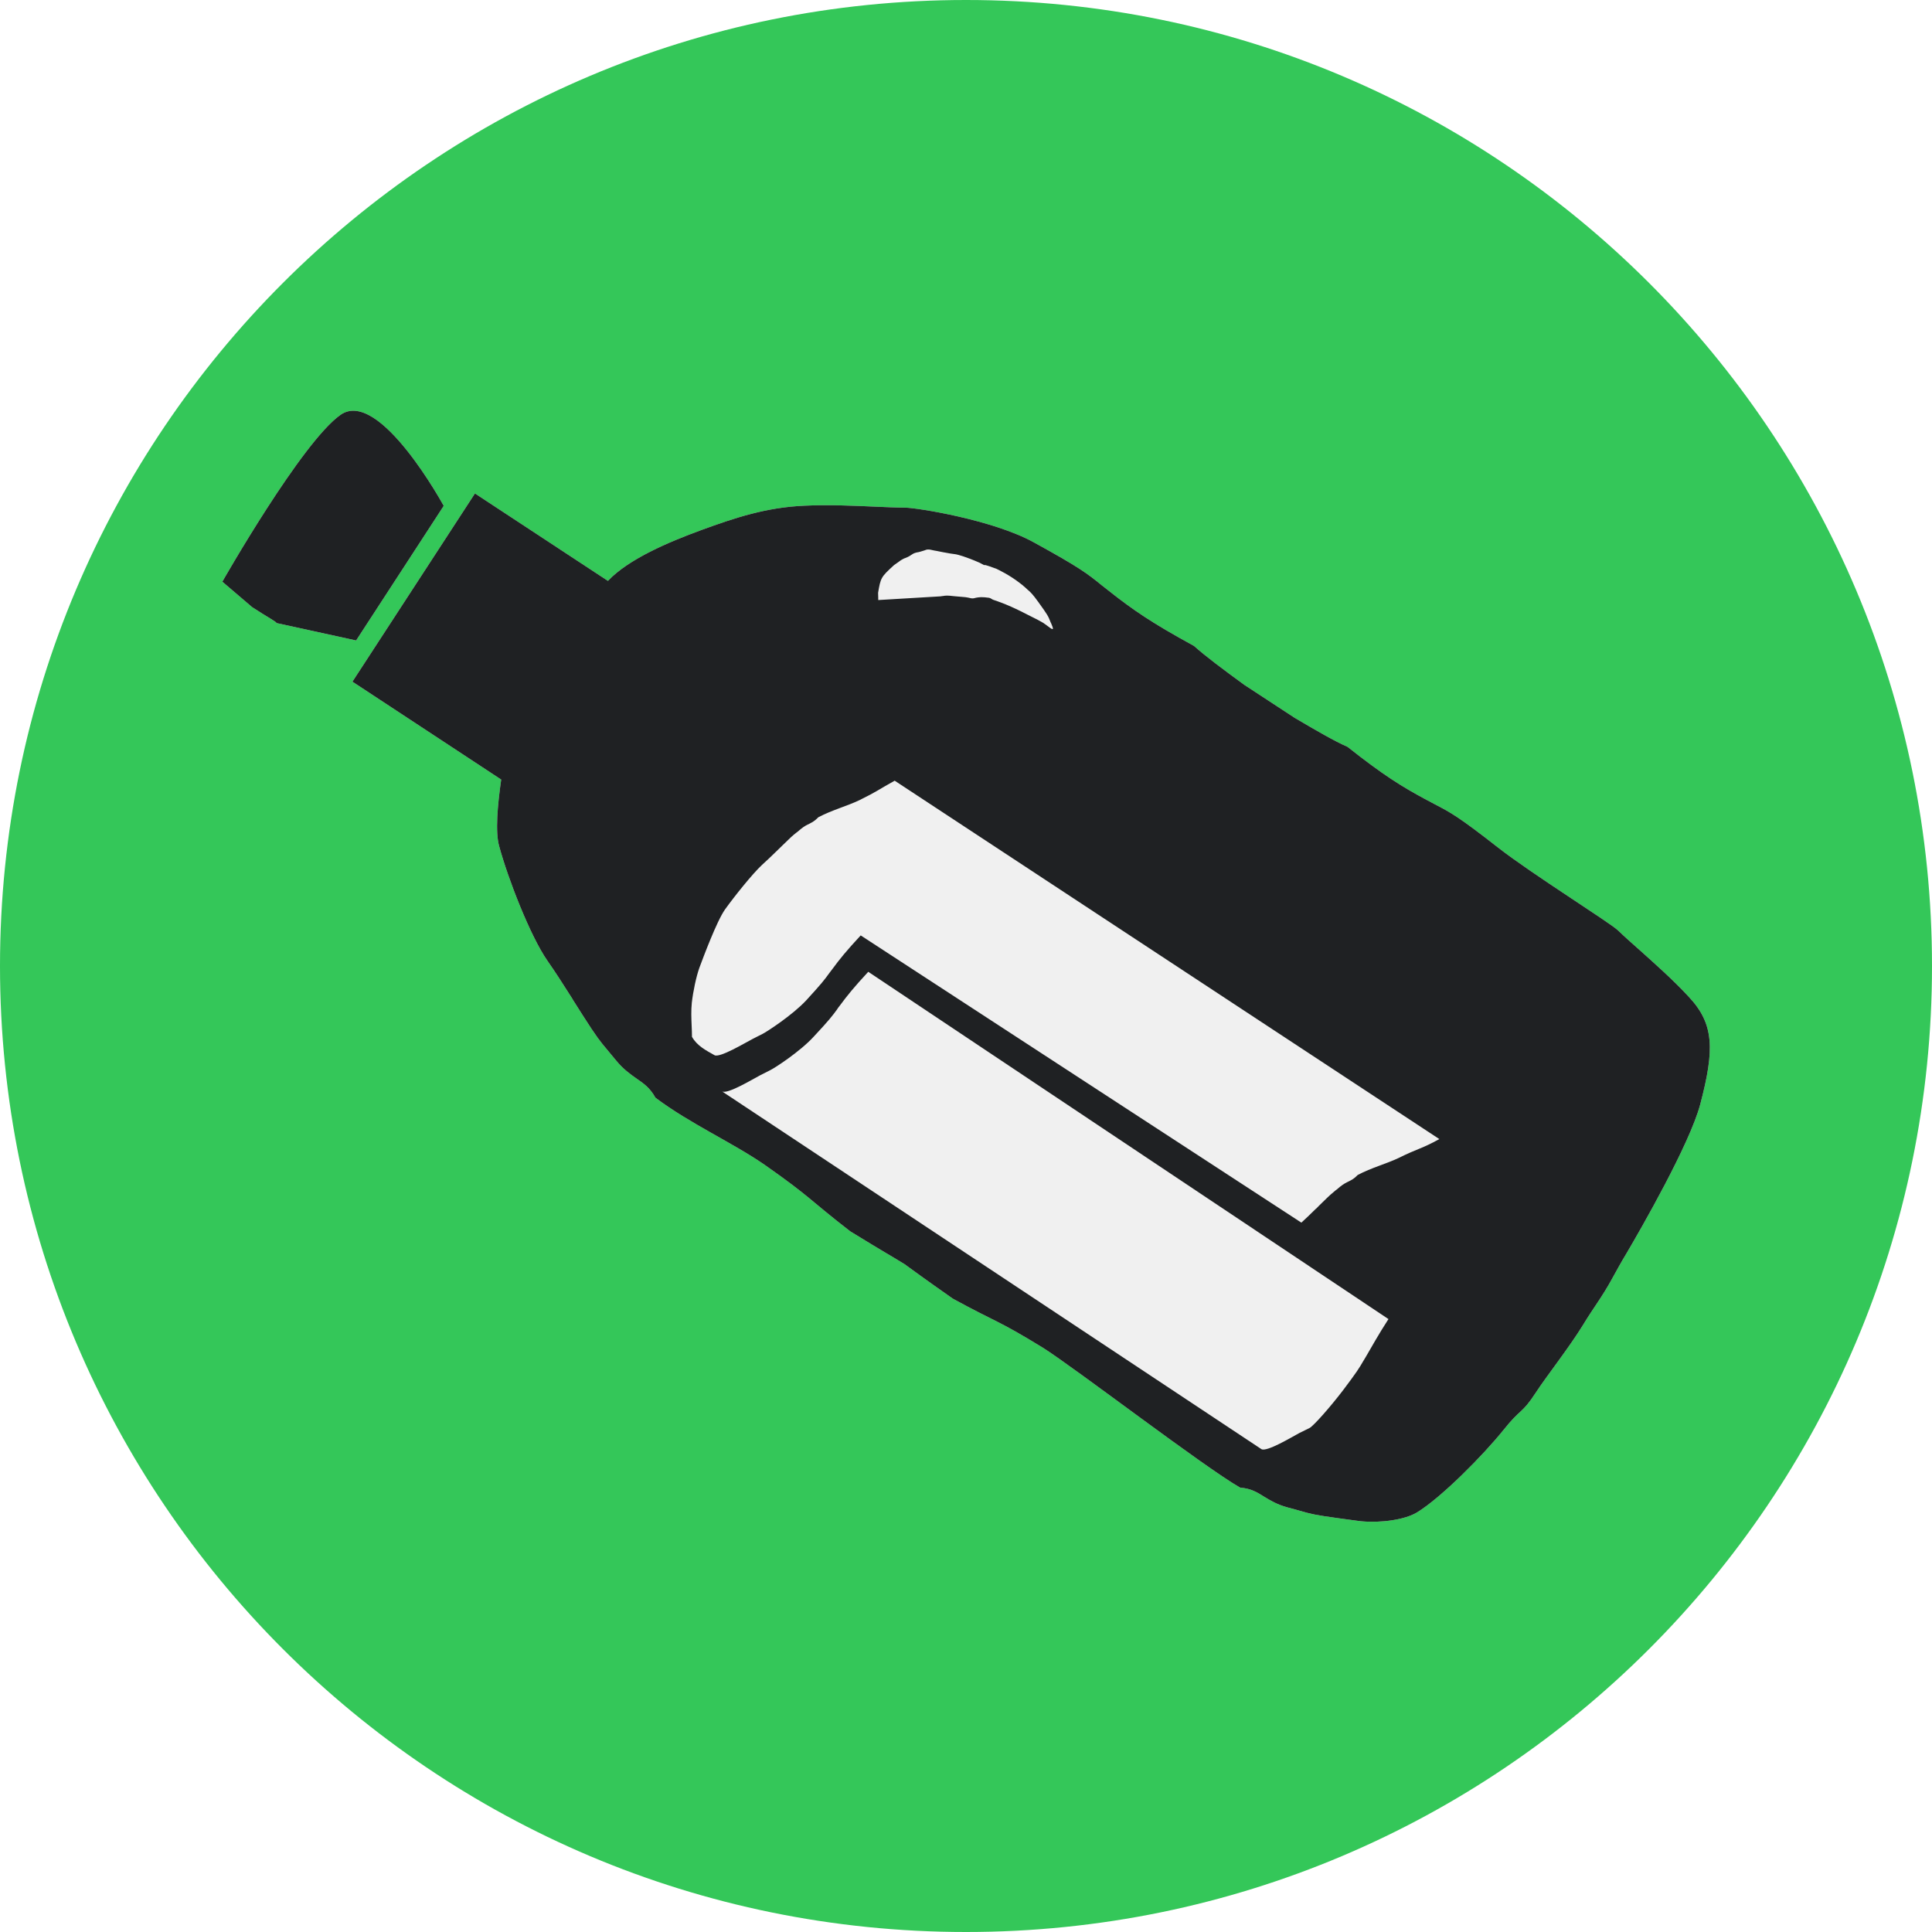
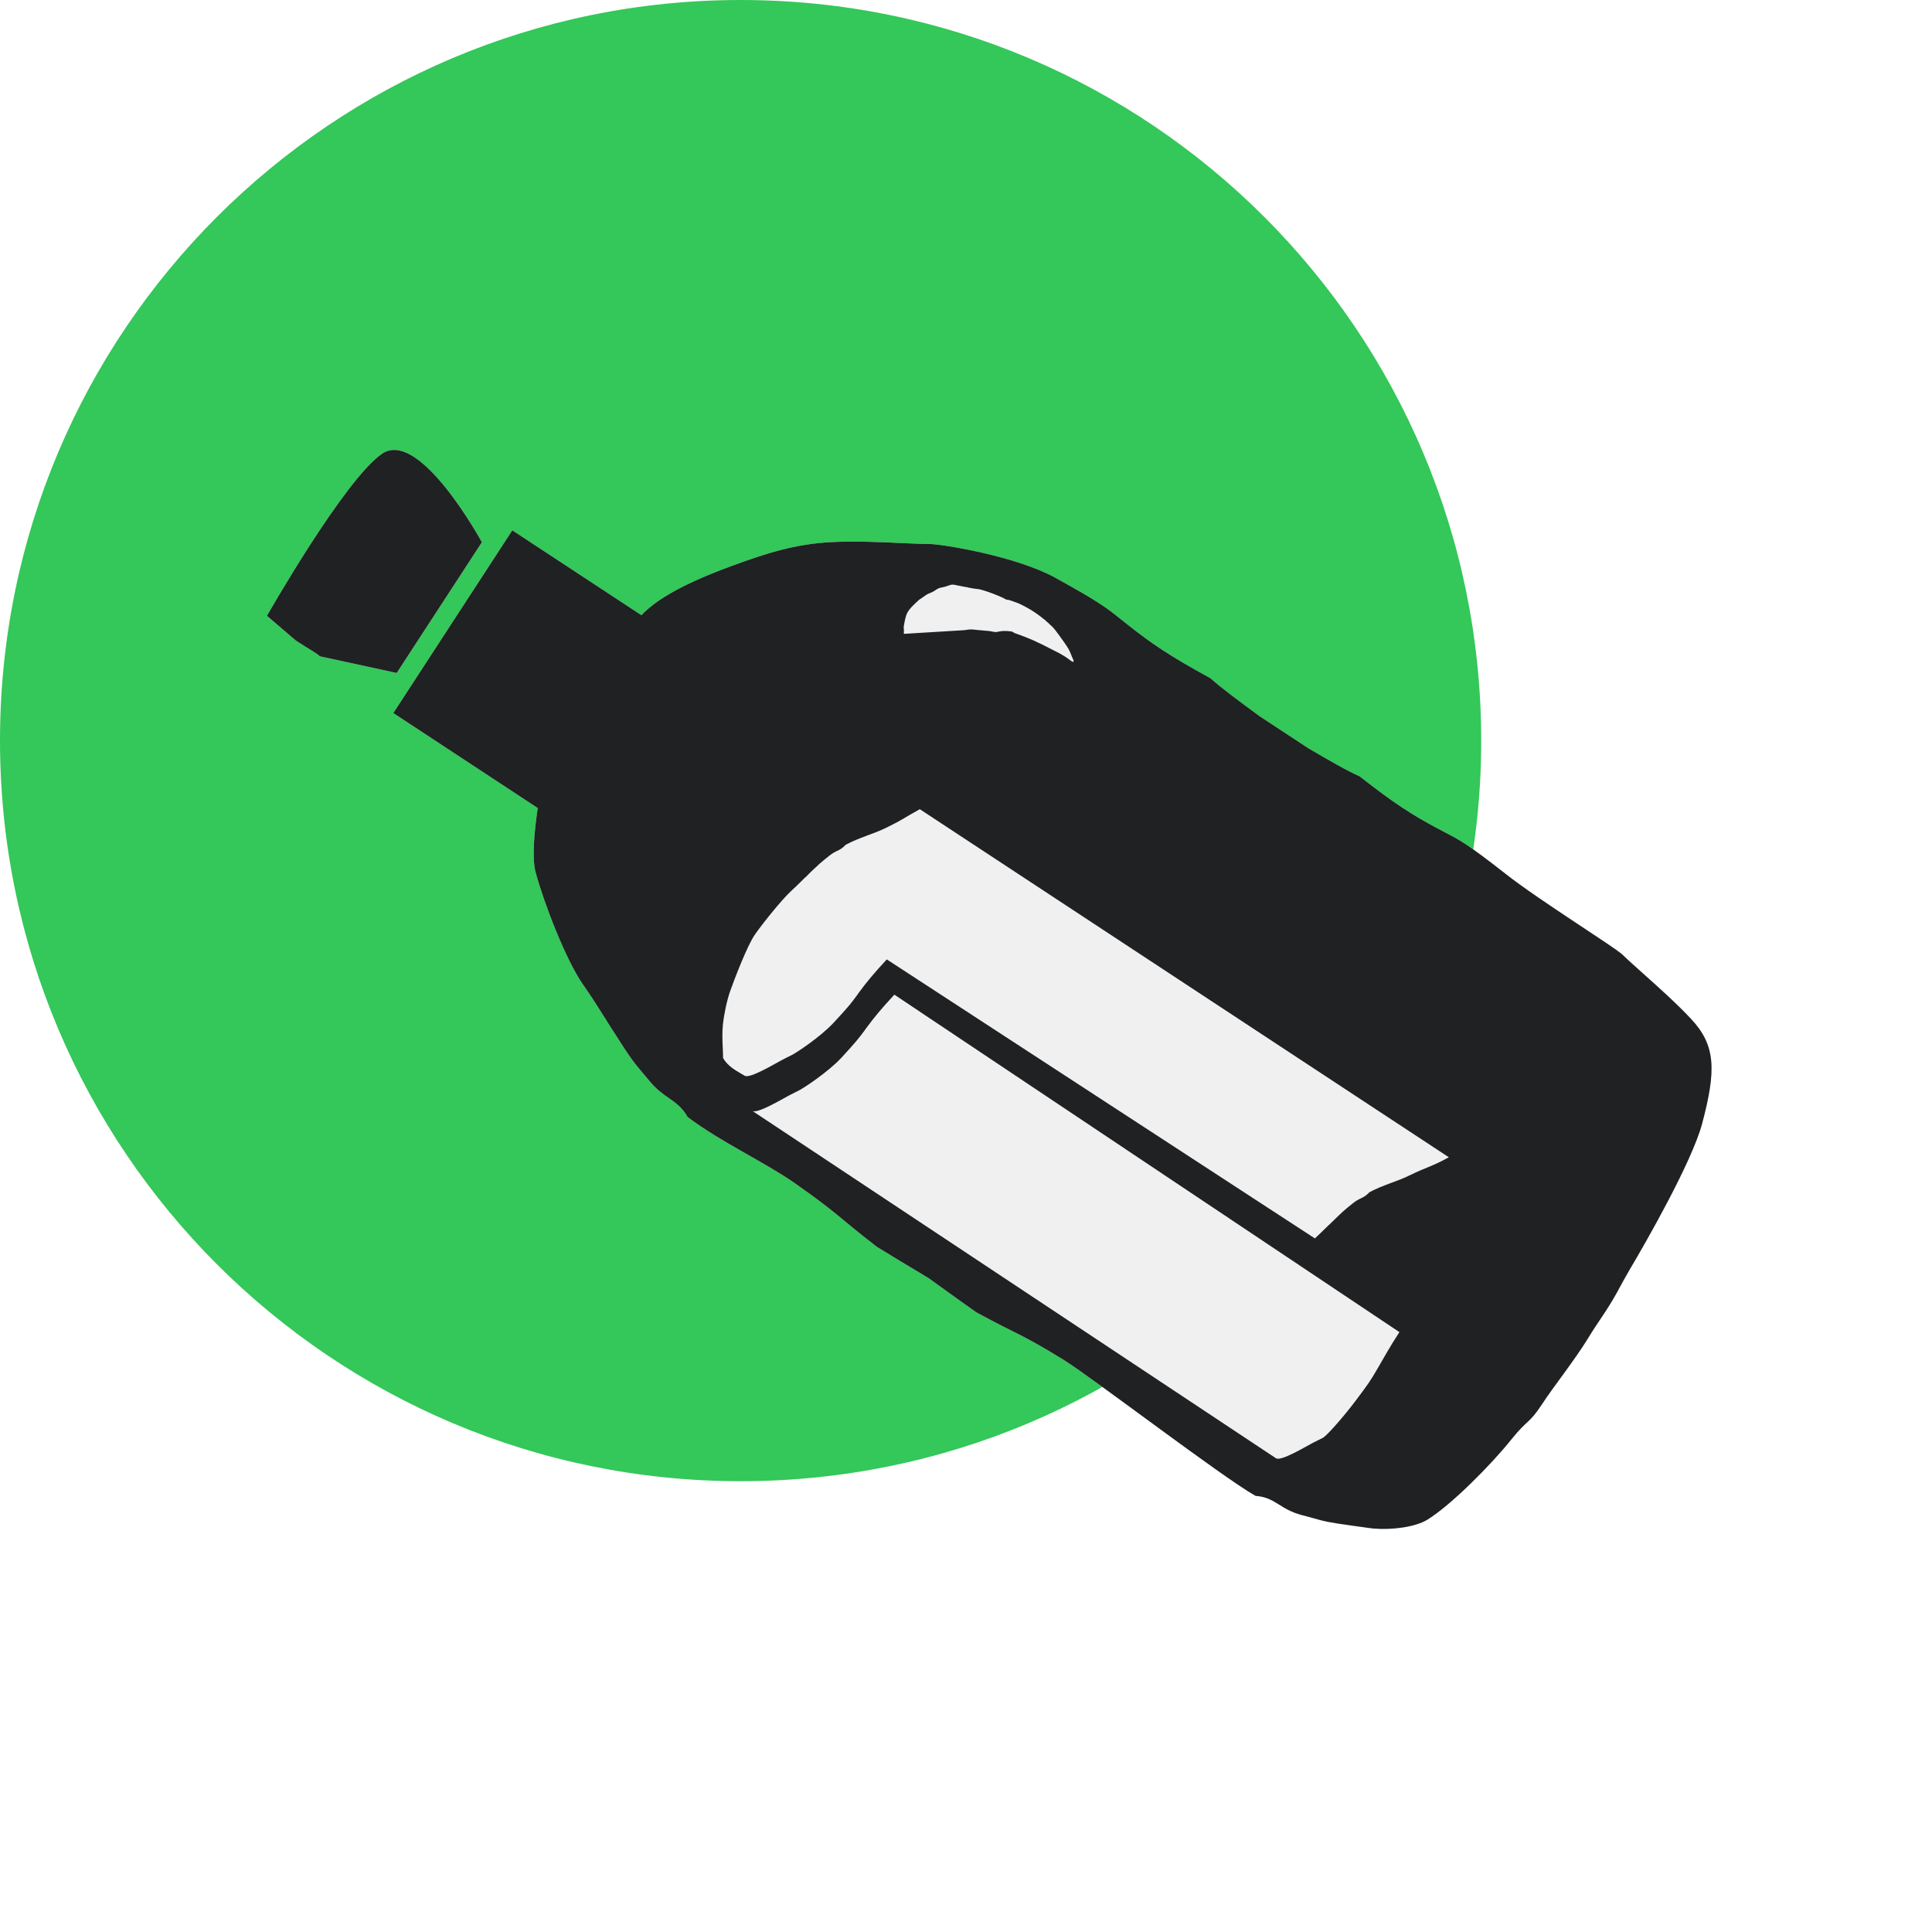
<svg xmlns="http://www.w3.org/2000/svg" width="120" height="120" viewBox="0 0 120 120" fill="none">
-   <circle cx="60" cy="60" r="60" fill="#34C759" />
-   <path d="M89.11 49.95C90.09 50.46 90.59 50.72 93.03 52.63 95.18 54.31 99.98 57.29 100.51 57.8 100.87 58.15 101.33 58.56 101.84 59.01 102.8 59.87 103.94 60.88 104.89 61.91 106.47 63.59 106.51 65.17 105.6 68.61 104.94 71.07 101.95 76.28 101 77.89 100.7 78.38 100.42 78.9 100.13 79.42 99.54 80.51 98.93 81.29 98.34 82.27 97.47 83.69 96.06 85.47 95.39 86.5 94.5 87.86 94.49 87.43 93.39 88.81 92.13 90.38 89.53 93.01 88.01 93.94 87.25 94.4 85.76 94.6 84.57 94.49L84.32 94.46C84 94.42 83.64 94.37 83.21 94.31 81.65 94.1 81.42 94.03 80.74 93.84L80.74 93.84C80.54 93.78 80.3 93.71 79.98 93.63 79.32 93.45 78.91 93.2 78.53 92.97 78.1 92.7 77.71 92.45 77.03 92.4 74.81 91.14 66.75 84.95 64.76 83.7 61.91 81.95 61.94 82.17 59.18 80.66 57.07 79.18 57.12 79.19 56.17 78.51 55.11 77.86 55.14 77.91 52.81 76.48 50.19 74.45 50.4 74.39 47.51 72.36 45.47 70.95 42.88 69.81 40.71 68.18 40.37 67.56 39.97 67.29 39.52 66.98 39.14 66.71 38.72 66.42 38.26 65.86 38.04 65.59 37.87 65.39 37.73 65.22L37.73 65.22C37.26 64.66 37.09 64.46 36.2 63.07 35.95 62.68 35.74 62.34 35.56 62.06L35.56 62.05C34.87 60.97 34.57 60.49 34 59.67 32.93 58.13 31.54 54.55 31 52.54 30.76 51.67 30.9 50.03 31.13 48.42L21.89 42.34 29.5 30.65 37.76 36.08C39.04 34.72 41.55 33.66 43.57 32.92 45.65 32.16 47.6 31.51 49.98 31.41 51.43 31.34 53.02 31.41 54.36 31.47 55.06 31.5 55.7 31.53 56.21 31.53 56.98 31.54 61.67 32.29 64.2 33.68 67.06 35.25 67.53 35.62 68.44 36.36 68.58 36.47 68.73 36.59 68.9 36.72 70.38 37.89 71.56 38.7 74.16 40.12 74.85 40.74 75.96 41.57 77.29 42.54L80.42 44.59C81.76 45.38 82.9 46.04 83.7 46.39 85.9 48.13 87.05 48.85 88.62 49.69 88.8 49.79 88.97 49.87 89.11 49.95Z" fill-rule="evenodd" clip-rule="evenodd" fill="#F0F0F0" />
-   <path d="M21.16 25.76C23.57 24.09 27.56 31.42 27.56 31.42L22.12 39.78 17.18 38.7C17.13 38.59 16.67 38.37 15.66 37.71L13.81 36.13C13.81 36.13 18.75 27.44 21.16 25.76Z" fill="#F0F0F0" />
-   <path d="M89.11 49.95C90.09 50.46 90.59 50.72 93.03 52.63 95.18 54.31 99.98 57.29 100.51 57.8 100.87 58.15 101.33 58.56 101.84 59.01 102.8 59.87 103.94 60.88 104.89 61.91 106.47 63.59 106.51 65.17 105.6 68.61 104.94 71.07 101.95 76.28 101 77.89 100.7 78.38 100.42 78.9 100.13 79.42 99.54 80.51 98.93 81.29 98.34 82.27 97.47 83.69 96.06 85.47 95.39 86.5 94.5 87.86 94.49 87.43 93.39 88.81 92.13 90.38 89.53 93.01 88.01 93.94 87.25 94.4 85.76 94.6 84.57 94.49L84.32 94.46C84 94.42 83.64 94.37 83.21 94.31 81.65 94.1 81.42 94.03 80.74 93.84L80.74 93.84C80.54 93.78 80.3 93.71 79.98 93.63 79.32 93.45 78.91 93.2 78.53 92.97 78.1 92.7 77.71 92.45 77.03 92.4 74.81 91.14 66.75 84.95 64.76 83.7 61.91 81.95 61.94 82.17 59.18 80.66 57.07 79.18 57.12 79.19 56.17 78.51 55.11 77.86 55.14 77.91 52.81 76.48 50.19 74.45 50.4 74.39 47.51 72.36 45.47 70.95 42.88 69.81 40.71 68.18 40.37 67.56 39.97 67.29 39.52 66.98 39.14 66.71 38.72 66.42 38.26 65.86 38.04 65.59 37.87 65.39 37.73 65.22L37.73 65.22C37.26 64.66 37.09 64.46 36.2 63.07 35.95 62.68 35.74 62.34 35.56 62.06L35.56 62.05C34.87 60.97 34.57 60.49 34 59.67 32.93 58.13 31.54 54.55 31 52.54 30.76 51.67 30.9 50.03 31.13 48.42L21.89 42.34 29.5 30.65 37.76 36.08C39.04 34.72 41.55 33.66 43.57 32.92 45.65 32.16 47.6 31.51 49.98 31.41 51.43 31.34 53.02 31.41 54.36 31.47 55.06 31.5 55.7 31.53 56.21 31.53 56.98 31.54 61.67 32.29 64.2 33.68 67.06 35.25 67.53 35.62 68.44 36.36 68.58 36.47 68.73 36.59 68.9 36.72 70.38 37.89 71.56 38.7 74.16 40.12 74.85 40.74 75.96 41.57 77.29 42.54L80.42 44.59C81.76 45.38 82.9 46.04 83.7 46.39 85.9 48.13 87.05 48.85 88.62 49.69 88.8 49.79 88.97 49.87 89.11 49.95ZM53.93 60.36C53.05 61.31 52.65 61.8 52.14 62.49 52.08 62.56 52.03 62.63 51.99 62.7 51.68 63.12 51.52 63.34 50.54 64.39 49.69 65.32 48.1 66.35 47.84 66.47 47.66 66.56 47.44 66.67 47.21 66.79 46.75 67.03 45.19 67.98 44.85 67.79L78.35 90.01C78.68 90.2 80.25 89.25 80.7 89.01 80.94 88.89 81.16 88.78 81.33 88.7 81.59 88.57 82.65 87.36 83.42 86.35 84.28 85.21 84.42 84.98 84.68 84.53 84.72 84.46 84.77 84.38 84.82 84.3 85.25 83.57 85.58 82.95 86.24 81.93L53.93 60.36ZM55.57 48.49C54.49 49.09 54.53 49.13 53.38 49.7 52.58 50.08 51.71 50.3 50.83 50.76 50.61 50.99 50.45 51.07 50.28 51.16 50.13 51.23 49.96 51.31 49.73 51.5 49.62 51.6 49.53 51.67 49.46 51.72 49.22 51.91 49.14 51.98 48.62 52.49 48.47 52.63 48.35 52.75 48.24 52.86L48.24 52.86 48.24 52.86C47.83 53.26 47.65 53.43 47.33 53.72 46.73 54.28 45.61 55.68 45.03 56.49 44.52 57.21 43.67 59.49 43.44 60.11 43.24 60.67 43.05 61.58 42.97 62.28 42.92 62.77 42.94 63.25 42.96 63.72 42.97 63.95 42.98 64.18 42.98 64.4 43.3 64.96 43.83 65.23 44.38 65.54 44.71 65.72 46.28 64.77 46.73 64.54 46.97 64.42 47.19 64.3 47.36 64.22 47.62 64.09 49.21 63.06 50.07 62.14 51.04 61.08 51.2 60.87 51.51 60.44 51.56 60.38 51.61 60.31 51.67 60.23 52.17 59.55 52.57 59.06 53.46 58.1L80.83 75.94C81.14 75.65 81.33 75.48 81.73 75.08L81.73 75.08 81.74 75.08C81.84 74.97 81.97 74.85 82.11 74.71 82.63 74.2 82.72 74.13 82.95 73.94 83.02 73.89 83.11 73.82 83.22 73.72 83.46 73.53 83.62 73.45 83.77 73.38 83.95 73.29 84.11 73.21 84.33 72.98 85.2 72.52 86.08 72.3 86.88 71.92 88.02 71.35 88.32 71.35 89.4 70.75L55.57 48.49ZM63.39 36.25C62.69 35.7 62.01 35.39 61.87 35.32L61.75 35.28C60.68 34.88 61.5 35.3 60.84 34.95 59.97 34.57 59.49 34.45 59.38 34.43 59.01 34.38 59.01 34.38 58.64 34.31L58.63 34.31 58.38 34.26 58.18 34.22C58.07 34.2 58.06 34.2 58.01 34.19 57.65 34.1 57.58 34.12 57.41 34.19 57.35 34.21 57.28 34.23 57.18 34.26 57.09 34.29 57.02 34.3 56.96 34.31 56.84 34.34 56.77 34.35 56.61 34.46 56.44 34.58 56.33 34.62 56.23 34.66 56.19 34.67 56.15 34.69 56.11 34.71 55.98 34.78 55.94 34.8 55.8 34.91 55.74 34.95 55.65 35.01 55.53 35.1 54.72 35.84 54.7 35.88 54.54 36.82 54.55 37.03 54.55 37.23 54.55 37.27L58.42 37.04C58.48 37.03 58.53 37.02 58.57 37.02 58.74 36.99 58.84 36.98 59.26 37.03 59.47 37.05 59.6 37.06 59.72 37.07 59.89 37.08 60.02 37.09 60.32 37.16 60.47 37.19 60.57 37.13 60.66 37.12 60.84 37.09 61 37.07 61.43 37.13 61.54 37.15 61.6 37.22 61.68 37.25 61.91 37.33 62.01 37.36 62.42 37.52 62.78 37.67 62.86 37.71 63.1 37.82 63.18 37.86 63.26 37.9 63.37 37.95 63.43 37.98 64.43 38.49 64.46 38.5L64.8 38.69C65.08 38.87 65.46 39.24 65.39 38.99L65.37 38.92 65.29 38.72 65.26 38.66C65.1 38.25 65.08 38.21 64.49 37.39 64.14 36.9 64 36.78 63.9 36.69 63.88 36.67 63.86 36.65 63.84 36.64 63.79 36.59 63.73 36.54 63.68 36.49 63.63 36.45 63.58 36.41 63.53 36.36 63.48 36.32 63.44 36.29 63.39 36.25Z" fill-rule="evenodd" clip-rule="evenodd" fill="#1F2123" />
-   <path d="M21.16 25.76C23.57 24.09 27.56 31.42 27.56 31.42L22.12 39.78 17.18 38.7C17.13 38.59 16.67 38.37 15.66 37.71L13.81 36.13C13.81 36.13 18.75 27.44 21.16 25.76Z" fill="#1F2123" />
+   <circle cx="46" cy="46" r="46" fill="#34C759" />
+   <path d="M89.71 51.68C90.66 52.17 91.15 52.42 93.52 54.28 95.6 55.92 100.27 58.81 100.78 59.3 101.13 59.64 101.58 60.04 102.07 60.48 103 61.31 104.11 62.3 105.04 63.29 106.57 64.93 106.61 66.46 105.72 69.8 105.08 72.19 102.18 77.25 101.25 78.81 100.97 79.29 100.69 79.8 100.42 80.3 99.84 81.36 99.25 82.11 98.67 83.07 97.83 84.45 96.46 86.17 95.81 87.17 94.94 88.5 94.94 88.08 93.87 89.41 92.64 90.95 90.12 93.5 88.64 94.4 87.9 94.85 86.45 95.04 85.3 94.94L85.06 94.91C84.75 94.87 84.4 94.82 83.98 94.76 82.46 94.55 82.24 94.49 81.59 94.3L81.58 94.3C81.39 94.25 81.16 94.18 80.84 94.1 80.21 93.93 79.8 93.68 79.44 93.45 79.02 93.19 78.64 92.96 77.98 92.91 75.82 91.68 67.99 85.67 66.06 84.46 63.29 82.76 63.32 82.97 60.64 81.51 58.59 80.06 58.64 80.07 57.71 79.41 56.69 78.78 56.72 78.83 54.46 77.44 51.91 75.47 52.12 75.42 49.31 73.45 47.32 72.08 44.81 70.96 42.71 69.38 42.37 68.78 41.98 68.51 41.55 68.21 41.18 67.95 40.77 67.67 40.33 67.13 40.11 66.87 39.95 66.67 39.81 66.51L39.81 66.51C39.35 65.96 39.19 65.77 38.33 64.42 38.09 64.04 37.88 63.72 37.7 63.44L37.7 63.43C37.04 62.38 36.74 61.91 36.19 61.12 35.15 59.62 33.8 56.14 33.27 54.19 33.04 53.35 33.17 51.75 33.4 50.19L24.43 44.29 31.82 32.94 39.84 38.21C41.08 36.89 43.52 35.86 45.48 35.14 47.5 34.4 49.4 33.77 51.71 33.67 53.12 33.6 54.66 33.67 55.96 33.73 56.64 33.76 57.26 33.79 57.76 33.79 58.51 33.8 63.06 34.53 65.52 35.87 68.3 37.4 68.75 37.77 69.64 38.48 69.77 38.58 69.91 38.7 70.08 38.83 71.52 39.97 72.66 40.75 75.19 42.13 75.86 42.74 76.94 43.53 78.23 44.48L81.27 46.48C82.57 47.24 83.67 47.88 84.45 48.22 86.6 49.91 87.71 50.61 89.24 51.43 89.41 51.52 89.57 51.6 89.71 51.68Z" fill-rule="evenodd" clip-rule="evenodd" fill="#F0F0F0" />
+   <path d="M23.72 28.19C26.06 26.56 29.93 33.68 29.93 33.68L24.64 41.8 19.85 40.76C19.8 40.64 19.36 40.43 18.38 39.79L16.58 38.25C16.58 38.25 21.38 29.81 23.72 28.19Z" fill="#F0F0F0" />
+   <path d="M89.71 51.68C90.66 52.17 91.15 52.42 93.52 54.28 95.6 55.92 100.27 58.81 100.78 59.3 101.13 59.64 101.58 60.04 102.07 60.48 103 61.31 104.11 62.3 105.04 63.29 106.57 64.93 106.61 66.46 105.72 69.8 105.08 72.19 102.18 77.25 101.25 78.81 100.97 79.29 100.69 79.8 100.42 80.3 99.84 81.36 99.25 82.11 98.67 83.07 97.83 84.45 96.46 86.17 95.81 87.17 94.94 88.5 94.94 88.08 93.87 89.41 92.64 90.95 90.12 93.5 88.64 94.4 87.9 94.85 86.45 95.04 85.3 94.94L85.06 94.91C84.75 94.87 84.4 94.82 83.98 94.76 82.46 94.55 82.24 94.49 81.59 94.3L81.58 94.3C81.39 94.25 81.16 94.18 80.84 94.1 80.21 93.93 79.8 93.68 79.44 93.45 79.02 93.19 78.64 92.96 77.98 92.91 75.82 91.68 67.99 85.67 66.06 84.46 63.29 82.76 63.32 82.97 60.64 81.51 58.59 80.06 58.64 80.07 57.71 79.41 56.69 78.78 56.72 78.83 54.46 77.44 51.91 75.47 52.12 75.42 49.31 73.45 47.32 72.08 44.81 70.96 42.71 69.38 42.37 68.78 41.98 68.51 41.55 68.21 41.18 67.95 40.77 67.67 40.33 67.13 40.11 66.87 39.95 66.67 39.81 66.51L39.81 66.51C39.35 65.96 39.19 65.77 38.33 64.42 38.09 64.04 37.88 63.72 37.7 63.44L37.7 63.43C37.04 62.38 36.74 61.91 36.19 61.12 35.15 59.62 33.8 56.14 33.27 54.19 33.04 53.35 33.17 51.75 33.4 50.19L24.43 44.29 31.82 32.94 39.84 38.21C41.08 36.89 43.52 35.86 45.48 35.14 47.5 34.4 49.4 33.77 51.71 33.67 53.12 33.6 54.66 33.67 55.96 33.73 56.64 33.76 57.26 33.79 57.76 33.79 58.51 33.8 63.06 34.53 65.52 35.87 68.3 37.4 68.75 37.77 69.64 38.48 69.77 38.58 69.91 38.7 70.08 38.83 71.52 39.97 72.66 40.75 75.19 42.13 75.86 42.74 76.94 43.53 78.23 44.48L81.27 46.48C82.57 47.24 83.67 47.88 84.45 48.22 86.6 49.91 87.71 50.61 89.24 51.43 89.41 51.52 89.57 51.6 89.71 51.68ZM55.55 61.78C54.69 62.71 54.3 63.19 53.81 63.85 53.75 63.93 53.7 64 53.66 64.06 53.35 64.47 53.2 64.68 52.26 65.7 51.42 66.6 49.88 67.61 49.62 67.73 49.46 67.81 49.24 67.92 49.01 68.04 48.57 68.27 47.05 69.19 46.73 69L79.26 90.58C79.58 90.77 81.1 89.85 81.54 89.62 81.78 89.5 81.99 89.39 82.16 89.31 82.41 89.18 83.44 88.01 84.18 87.03 85.02 85.92 85.15 85.7 85.41 85.26 85.45 85.19 85.49 85.12 85.54 85.04 85.96 84.33 86.28 83.72 86.92 82.74L55.55 61.78ZM57.13 50.26C56.08 50.84 56.12 50.89 55.01 51.43 54.23 51.81 53.39 52.01 52.53 52.47 52.32 52.69 52.17 52.77 52 52.85 51.85 52.92 51.69 53 51.46 53.19 51.35 53.28 51.27 53.34 51.2 53.4 50.97 53.59 50.89 53.65 50.38 54.14 50.24 54.28 50.12 54.4 50.02 54.5L50.02 54.5 50.01 54.5C49.62 54.89 49.44 55.06 49.14 55.34 48.56 55.88 47.46 57.24 46.9 58.03 46.41 58.72 45.57 60.94 45.36 61.54 45.16 62.09 44.97 62.98 44.9 63.65 44.85 64.12 44.87 64.59 44.89 65.05 44.9 65.27 44.91 65.49 44.91 65.71 45.22 66.26 45.74 66.51 46.26 66.82 46.59 67 48.11 66.08 48.55 65.85 48.78 65.73 48.99 65.62 49.16 65.54 49.42 65.42 50.96 64.41 51.79 63.51 52.74 62.49 52.89 62.28 53.19 61.87 53.24 61.81 53.29 61.74 53.34 61.66 53.83 61 54.22 60.52 55.08 59.59L81.67 76.92C81.97 76.64 82.15 76.47 82.54 76.08L82.55 76.08 82.55 76.08C82.65 75.98 82.77 75.86 82.91 75.73 83.42 75.23 83.5 75.17 83.73 74.98 83.8 74.92 83.88 74.86 83.99 74.77 84.22 74.58 84.38 74.5 84.53 74.43 84.7 74.35 84.85 74.27 85.06 74.05 85.92 73.59 86.77 73.39 87.54 73.01 88.65 72.47 88.94 72.46 89.99 71.88L57.13 50.26ZM64.73 38.37C64.05 37.83 63.39 37.53 63.25 37.47L63.14 37.43C62.1 37.04 62.89 37.45 62.25 37.11 61.41 36.74 60.95 36.63 60.83 36.6 60.48 36.56 60.47 36.56 60.12 36.49L60.11 36.48 59.86 36.44 59.67 36.4C59.56 36.38 59.55 36.38 59.51 36.37 59.15 36.28 59.08 36.31 58.92 36.37 58.86 36.39 58.8 36.41 58.7 36.44 58.61 36.46 58.54 36.48 58.49 36.49 58.37 36.51 58.3 36.53 58.14 36.63 57.98 36.75 57.87 36.79 57.78 36.83 57.74 36.84 57.7 36.86 57.66 36.88 57.53 36.94 57.5 36.97 57.36 37.07 57.3 37.11 57.22 37.17 57.09 37.25 56.31 37.97 56.29 38.02 56.13 38.93 56.15 39.13 56.14 39.32 56.14 39.37L59.91 39.14C59.96 39.13 60.01 39.12 60.05 39.12 60.22 39.09 60.31 39.08 60.72 39.13 60.92 39.15 61.05 39.16 61.16 39.17 61.33 39.18 61.46 39.19 61.75 39.25 61.89 39.28 61.99 39.23 62.08 39.22 62.26 39.19 62.41 39.17 62.83 39.22 62.93 39.25 62.99 39.32 63.07 39.34 63.3 39.42 63.39 39.45 63.79 39.61 64.14 39.75 64.22 39.79 64.45 39.9 64.52 39.93 64.61 39.97 64.71 40.02 64.77 40.05 65.74 40.55 65.77 40.56L66.1 40.75C66.37 40.91 66.74 41.27 66.68 41.03L66.66 40.97 66.57 40.77 66.55 40.71C66.39 40.32 66.38 40.28 65.8 39.48 65.46 39 65.33 38.89 65.22 38.8 65.2 38.78 65.18 38.77 65.17 38.75 65.12 38.7 65.07 38.65 65.01 38.61 64.97 38.56 64.92 38.52 64.87 38.48 64.82 38.45 64.78 38.41 64.73 38.37Z" fill-rule="evenodd" clip-rule="evenodd" fill="#1F2123" />
+   <path d="M23.72 28.19C26.06 26.56 29.93 33.68 29.93 33.68L24.64 41.8 19.85 40.76C19.8 40.64 19.36 40.43 18.38 39.79L16.58 38.25C16.58 38.25 21.38 29.81 23.72 28.19Z" fill="#1F2123" />
</svg>
